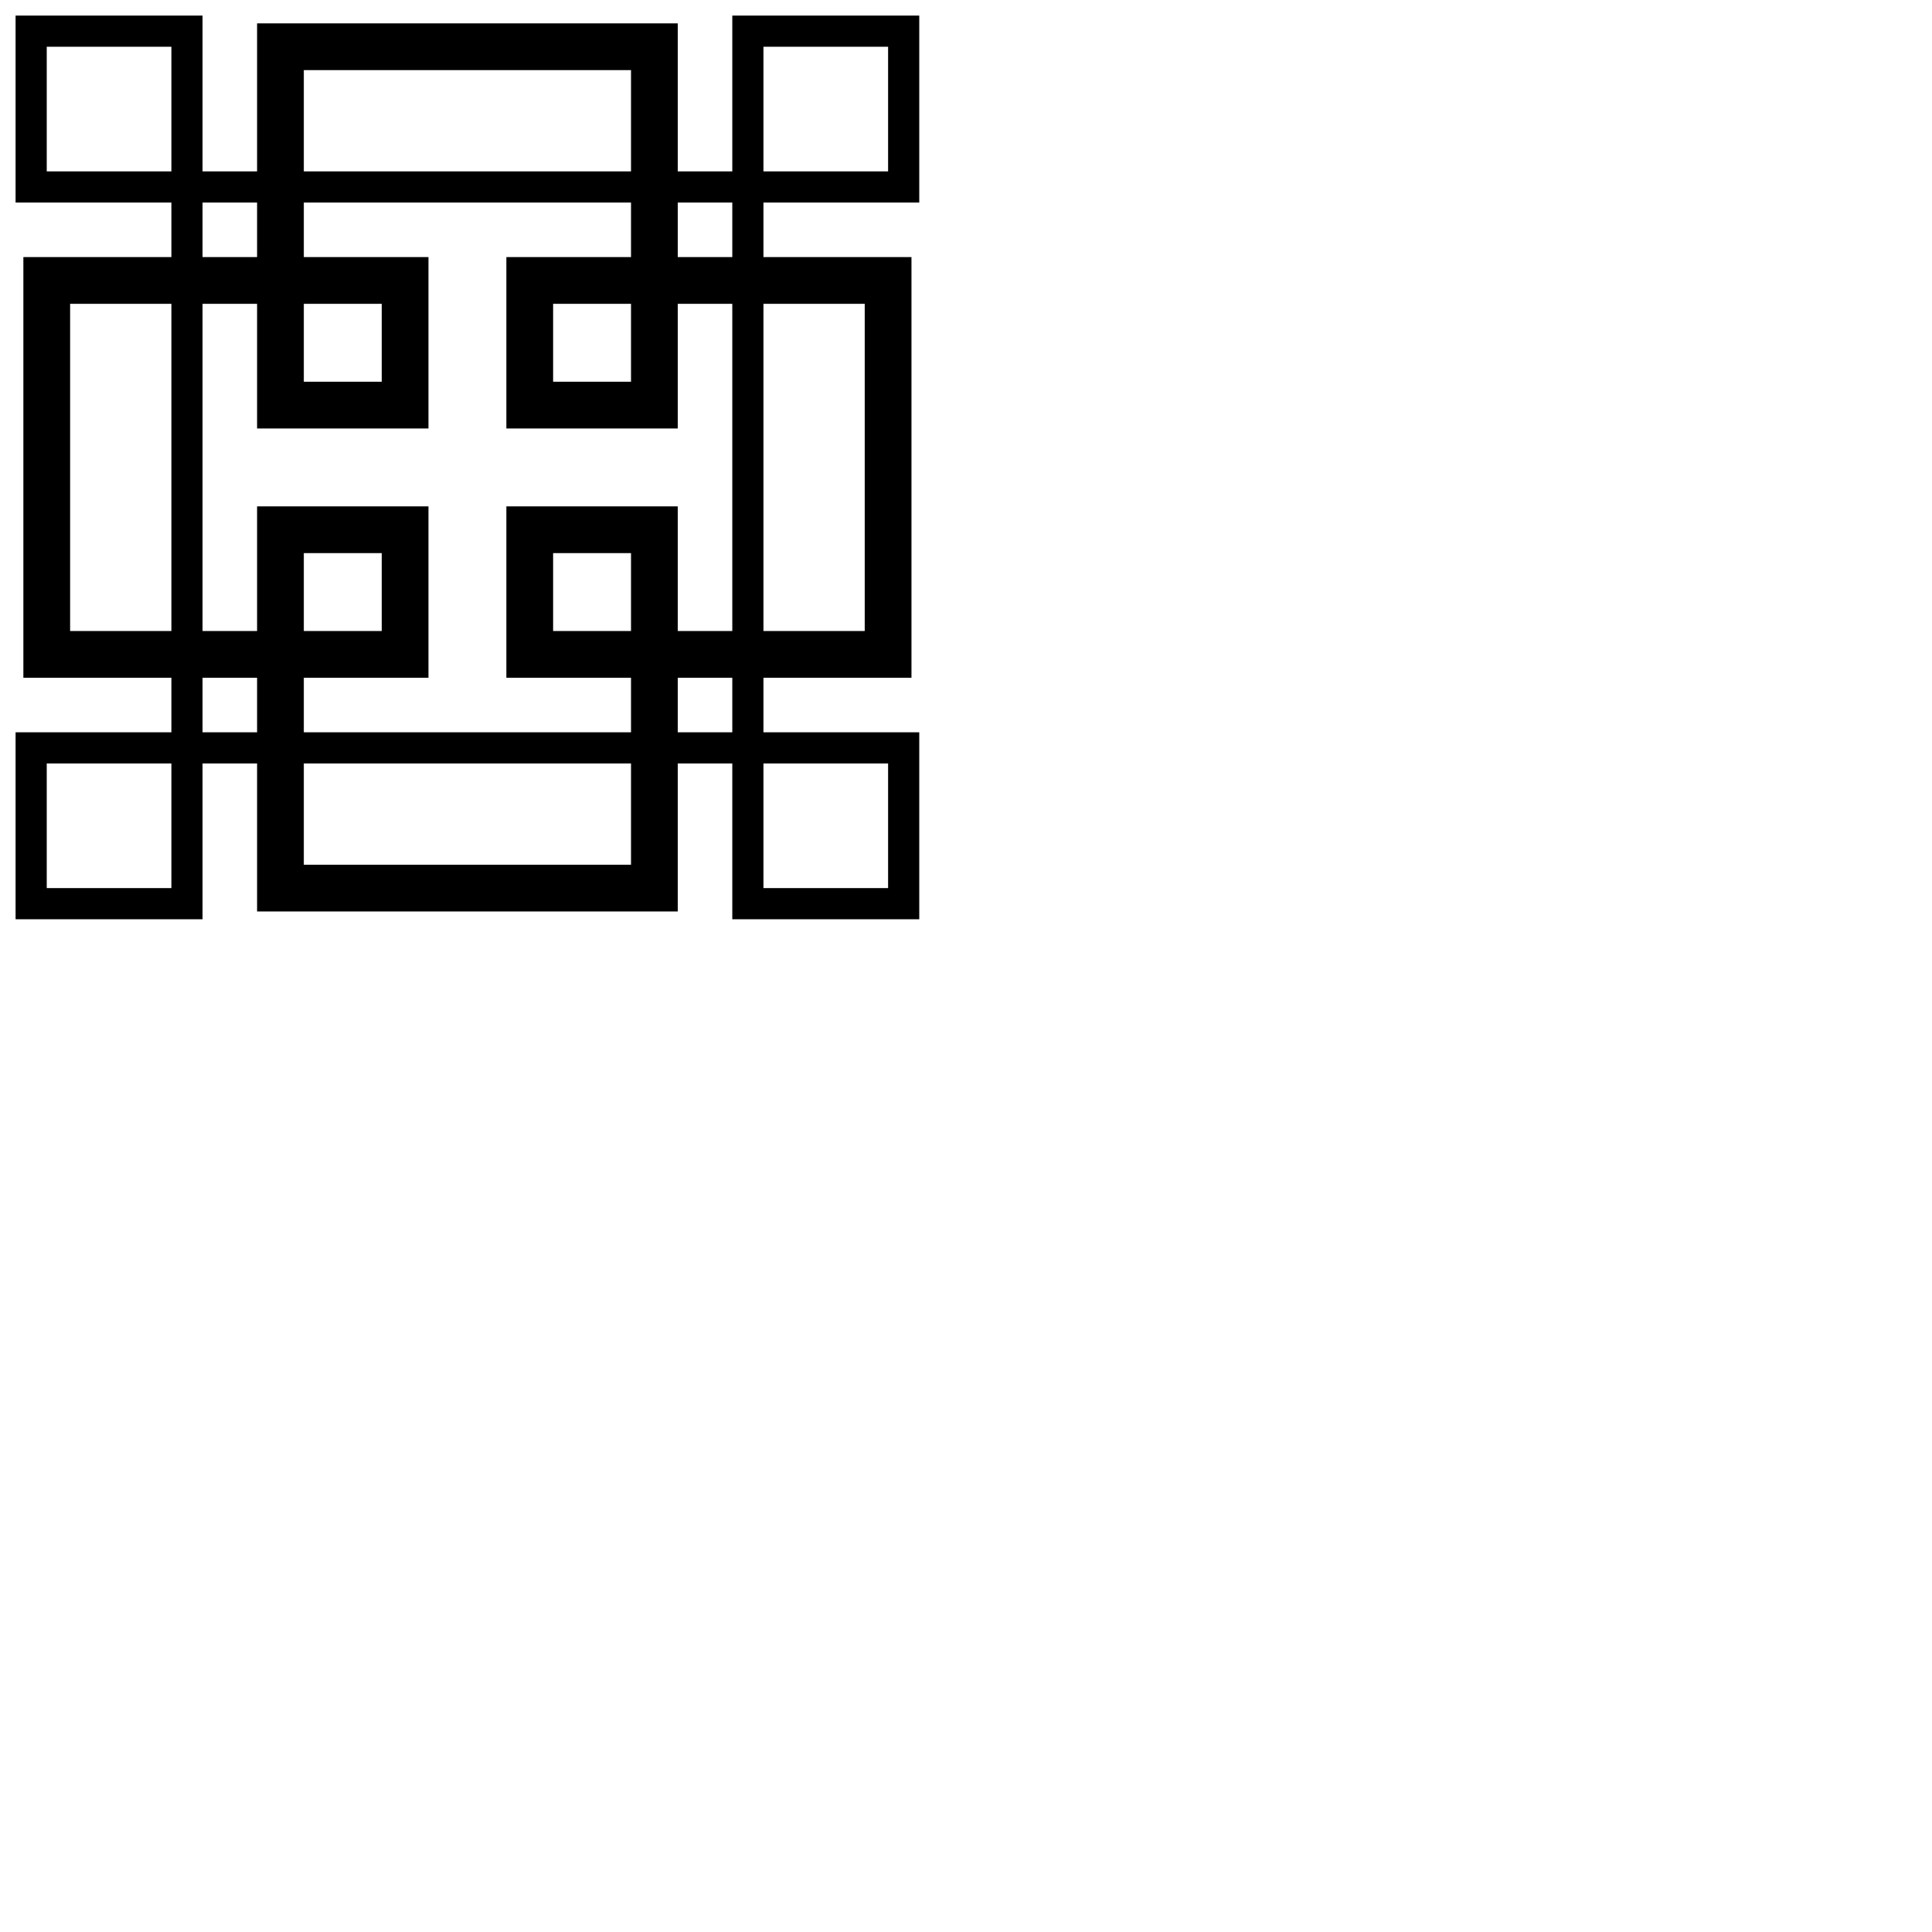
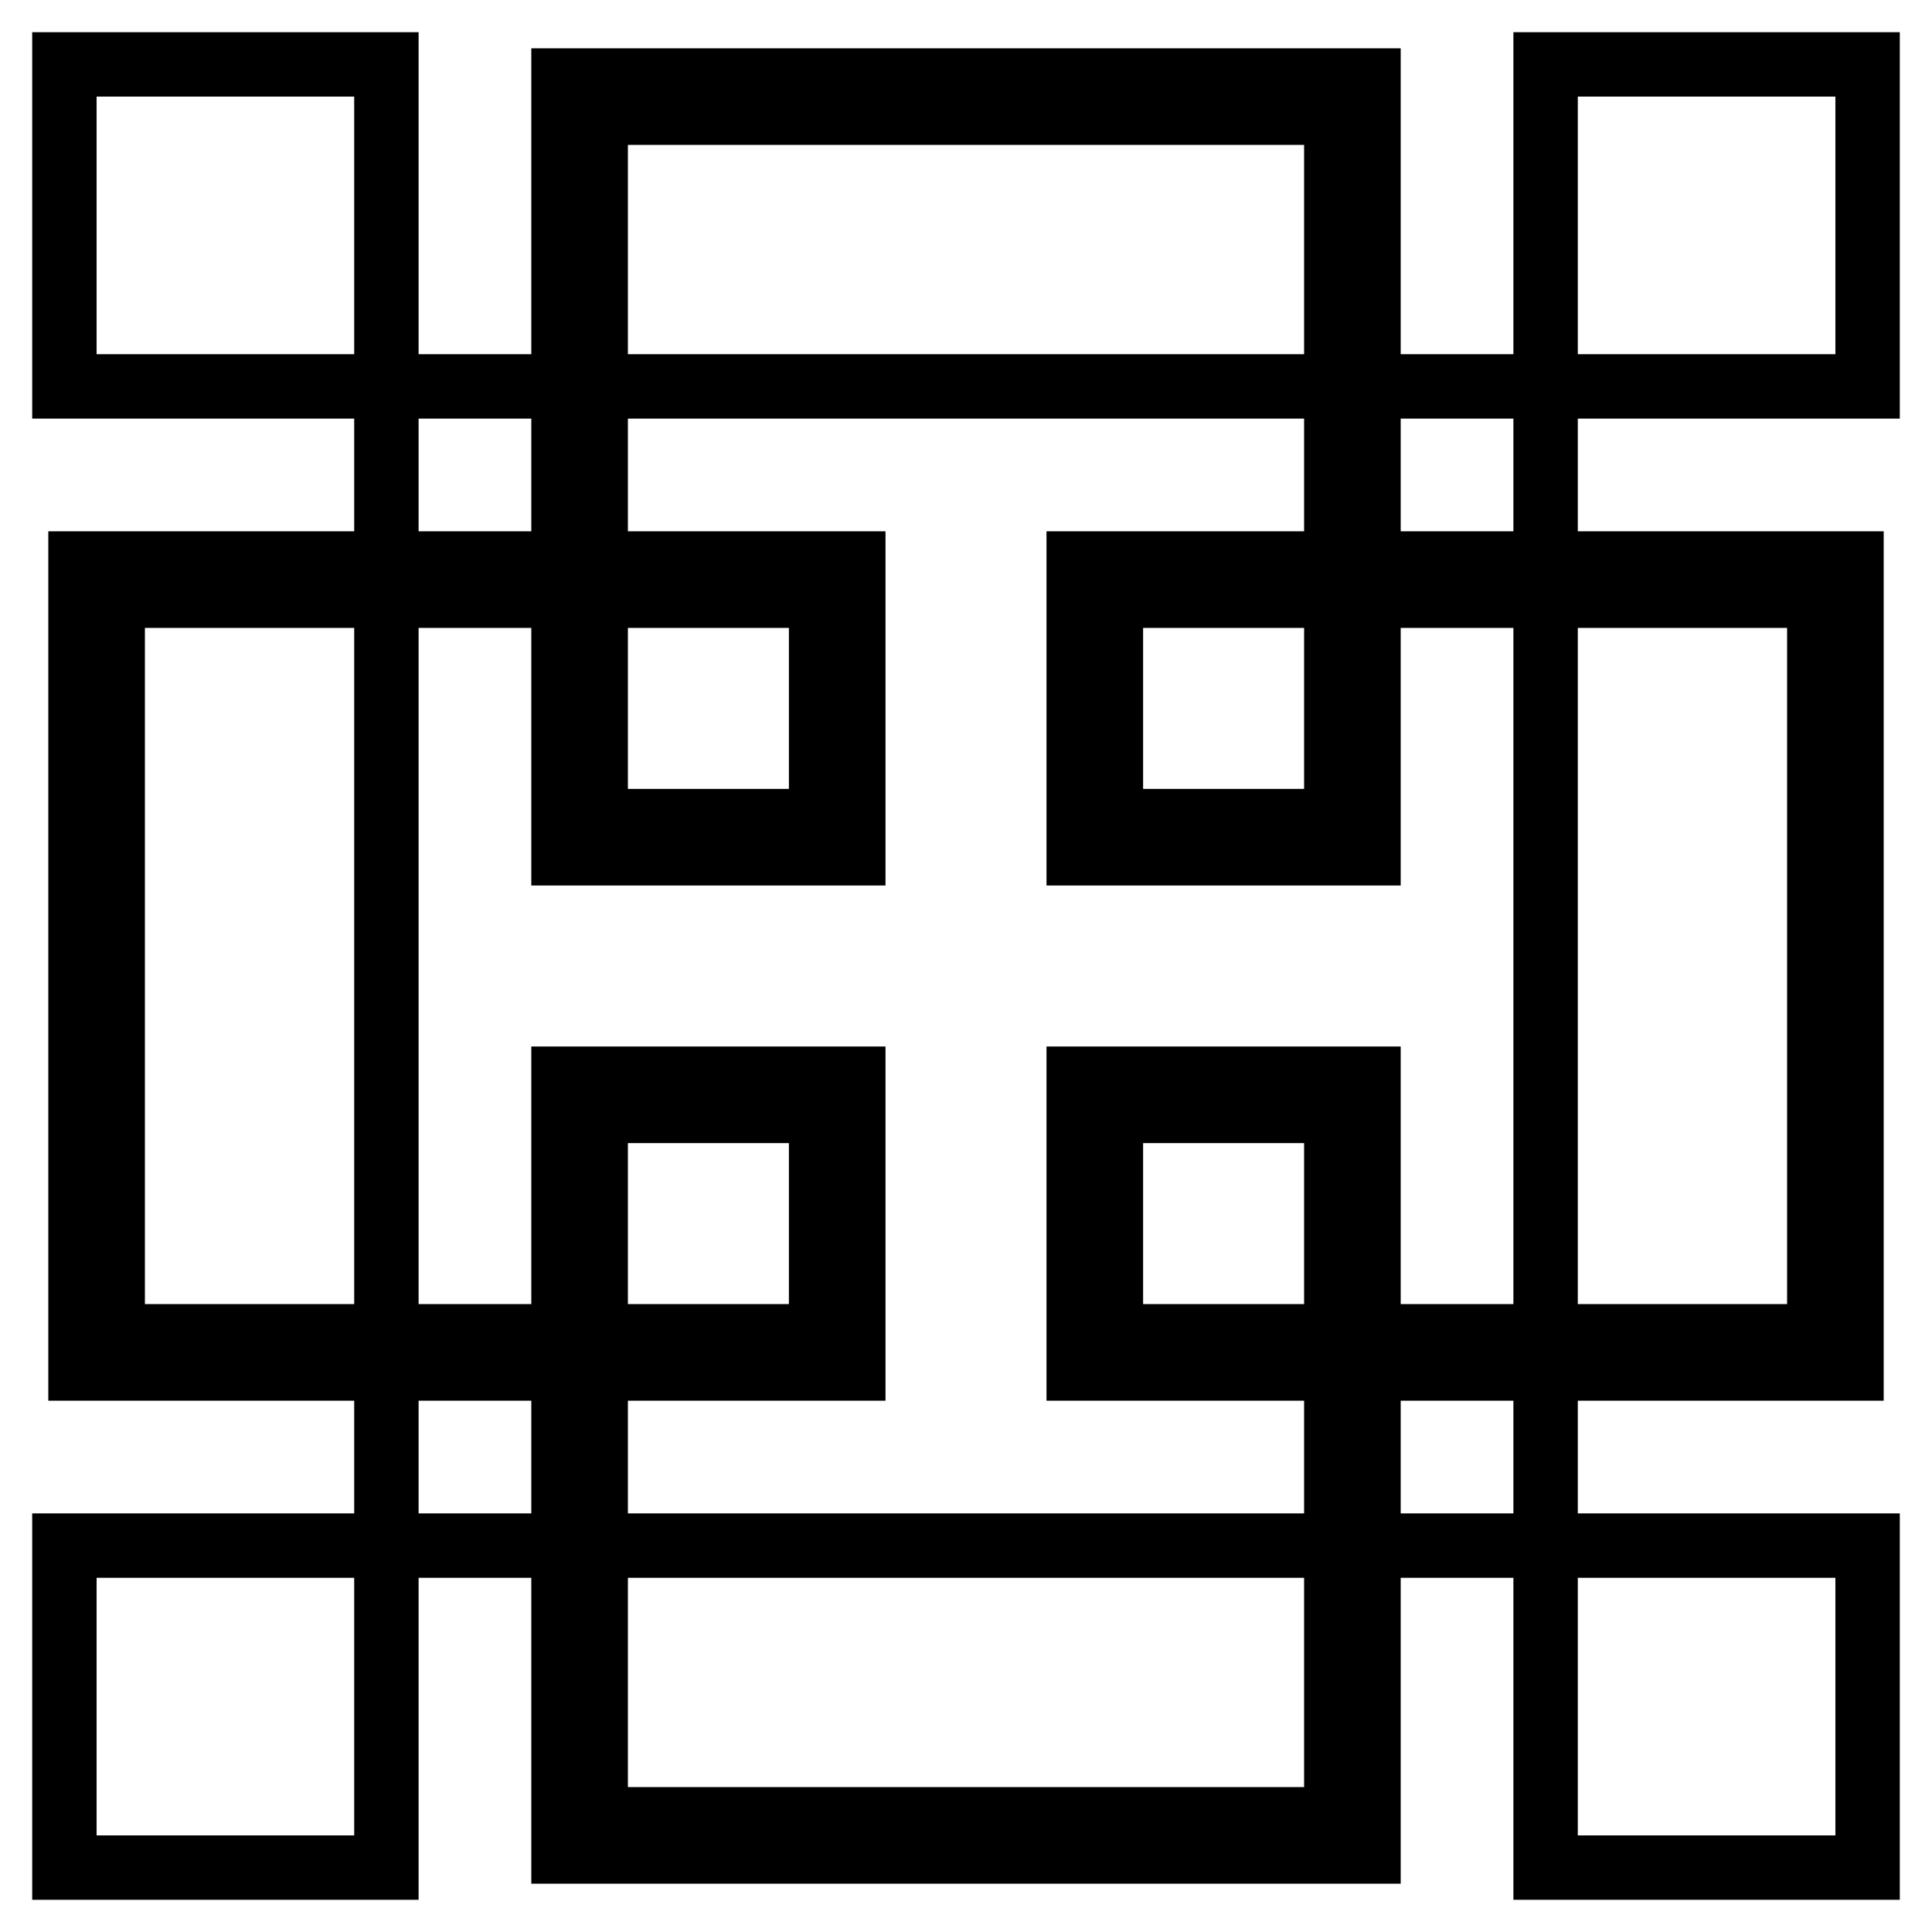
- <svg xmlns="http://www.w3.org/2000/svg" width="400" height="400" viewBox="0 0 124 124" fill="none">
+ <svg xmlns="http://www.w3.org/2000/svg" width="60" height="60" viewBox="0 0 60 60" fill="none">
  <path d="M2 2H12V58H2V48H58V58H48V2H58V12H2Z" stroke="black" stroke-width="2" />
  <path d="M18 3V26h8V18H3V42H26V34H18V57H42V34H34v8H57V18H34v8h8V3Z" stroke="black" stroke-width="3" />
</svg>
